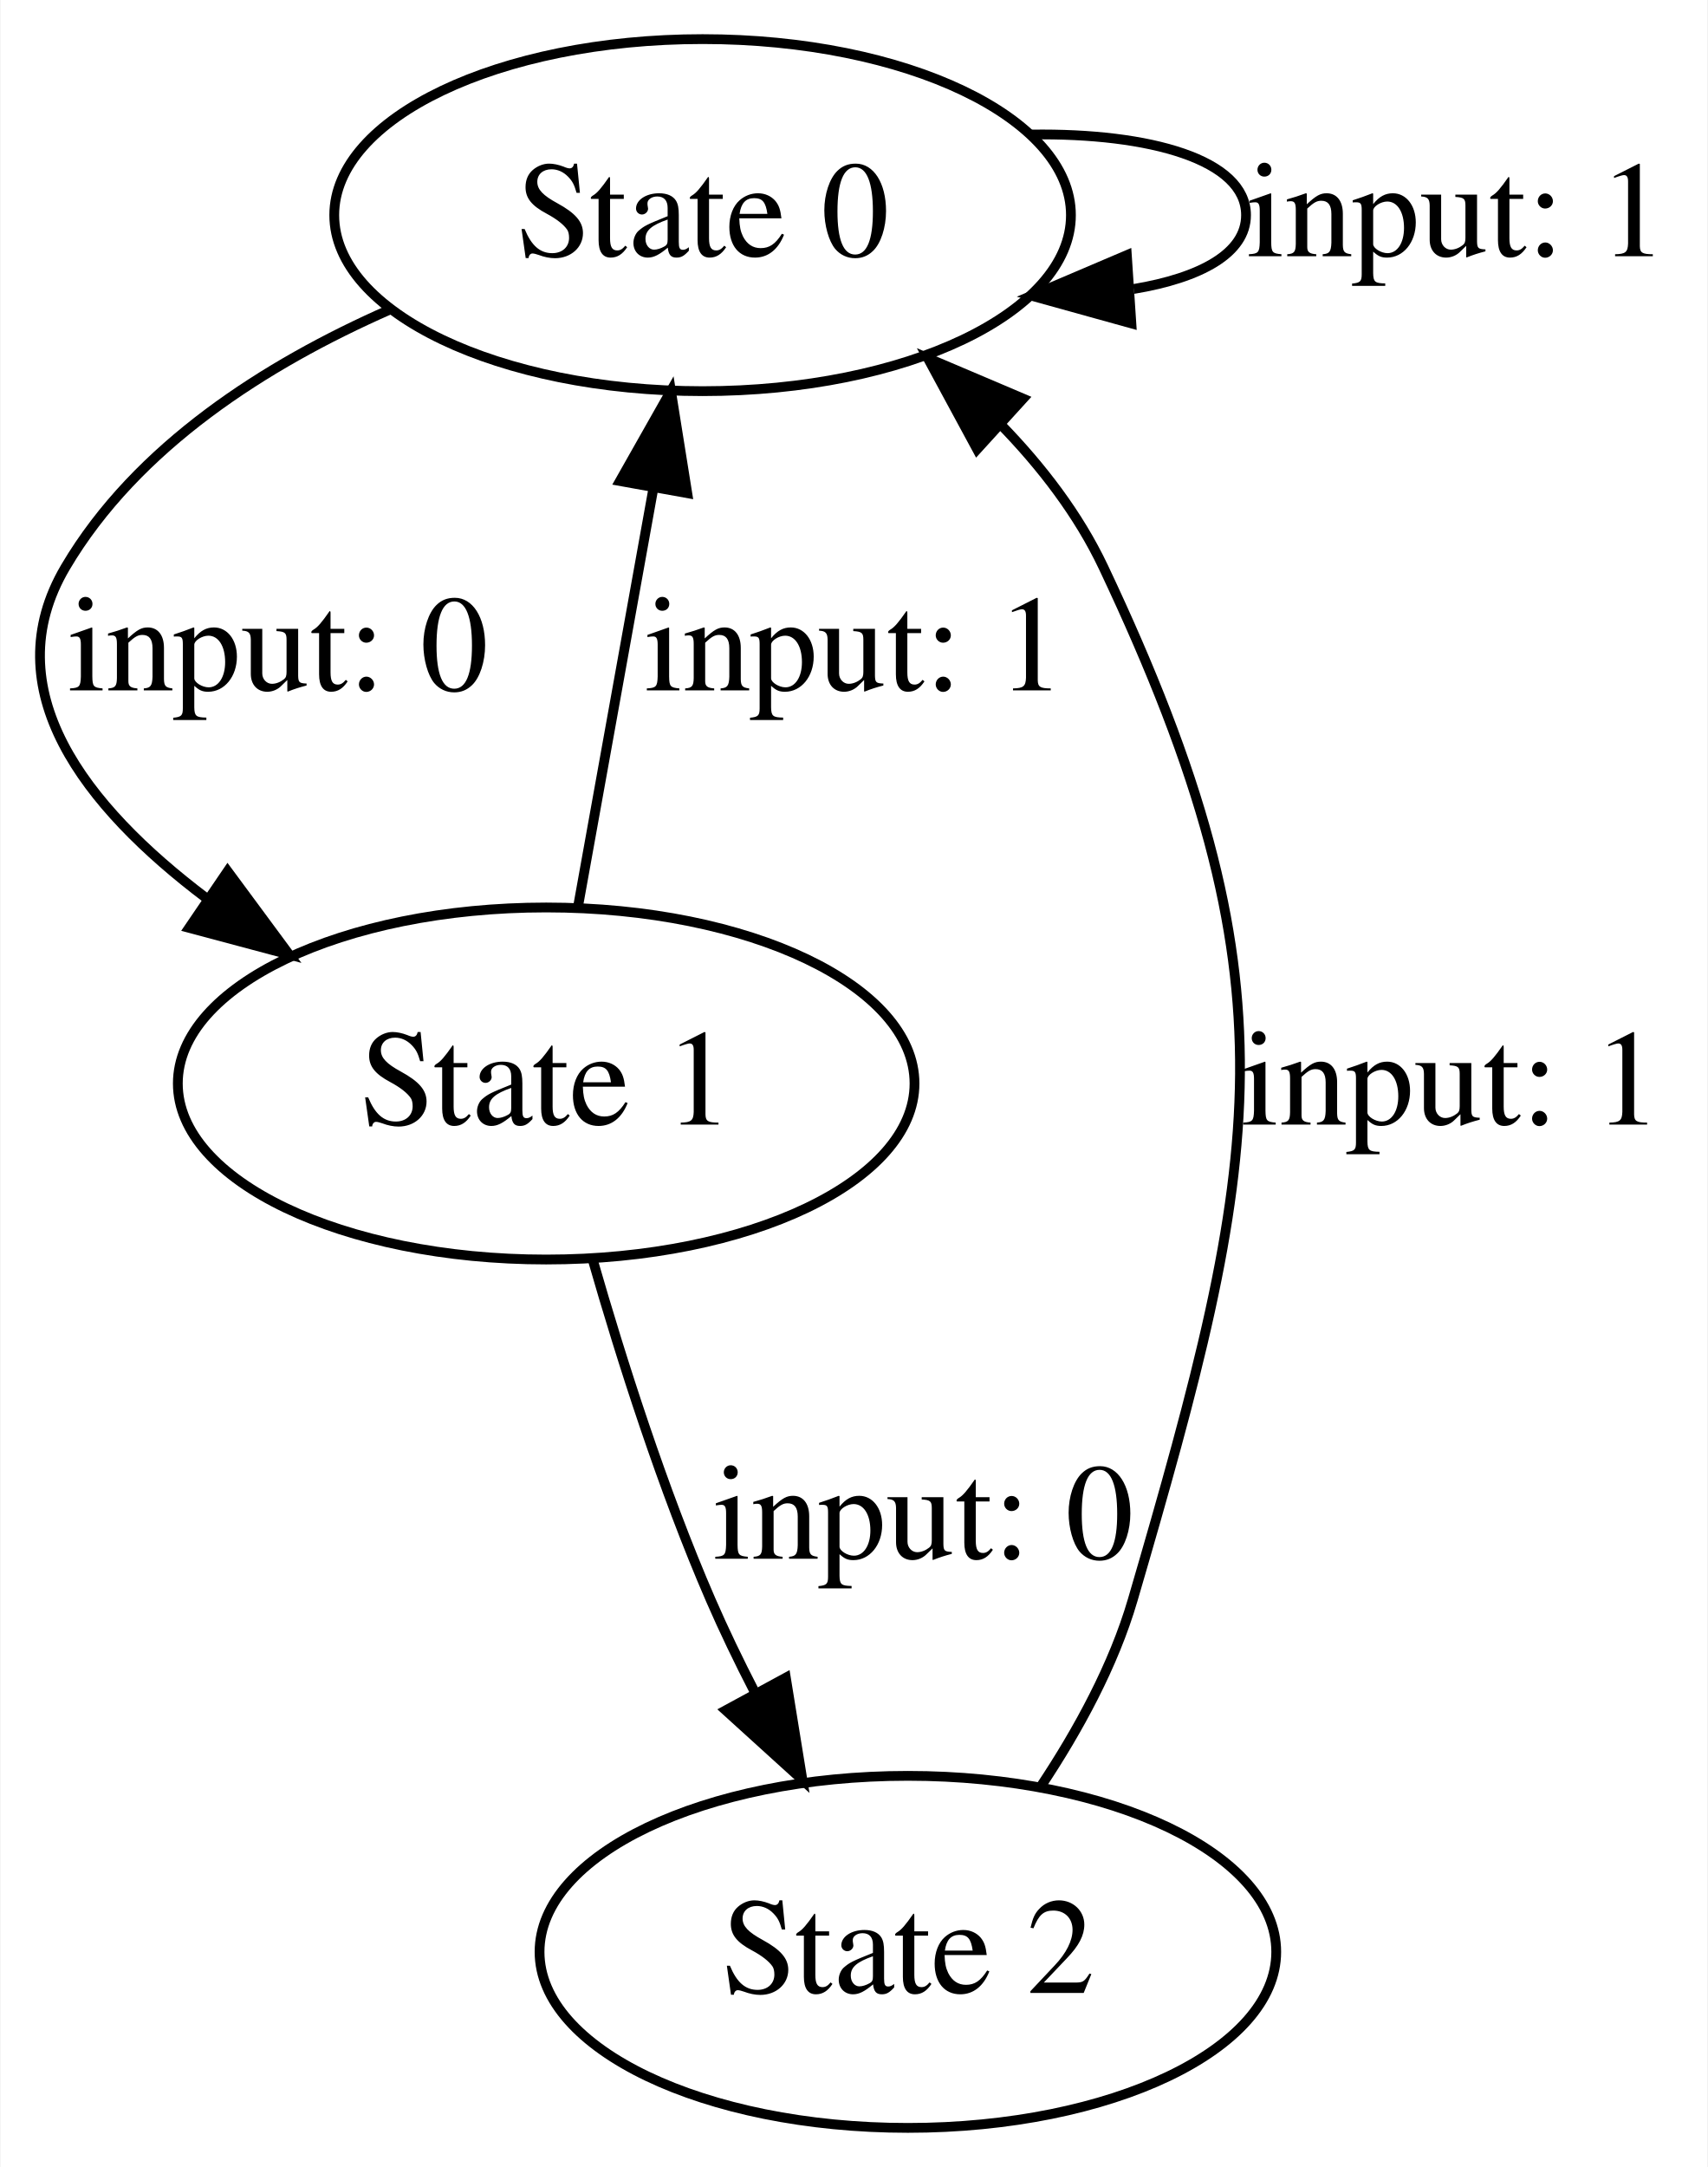
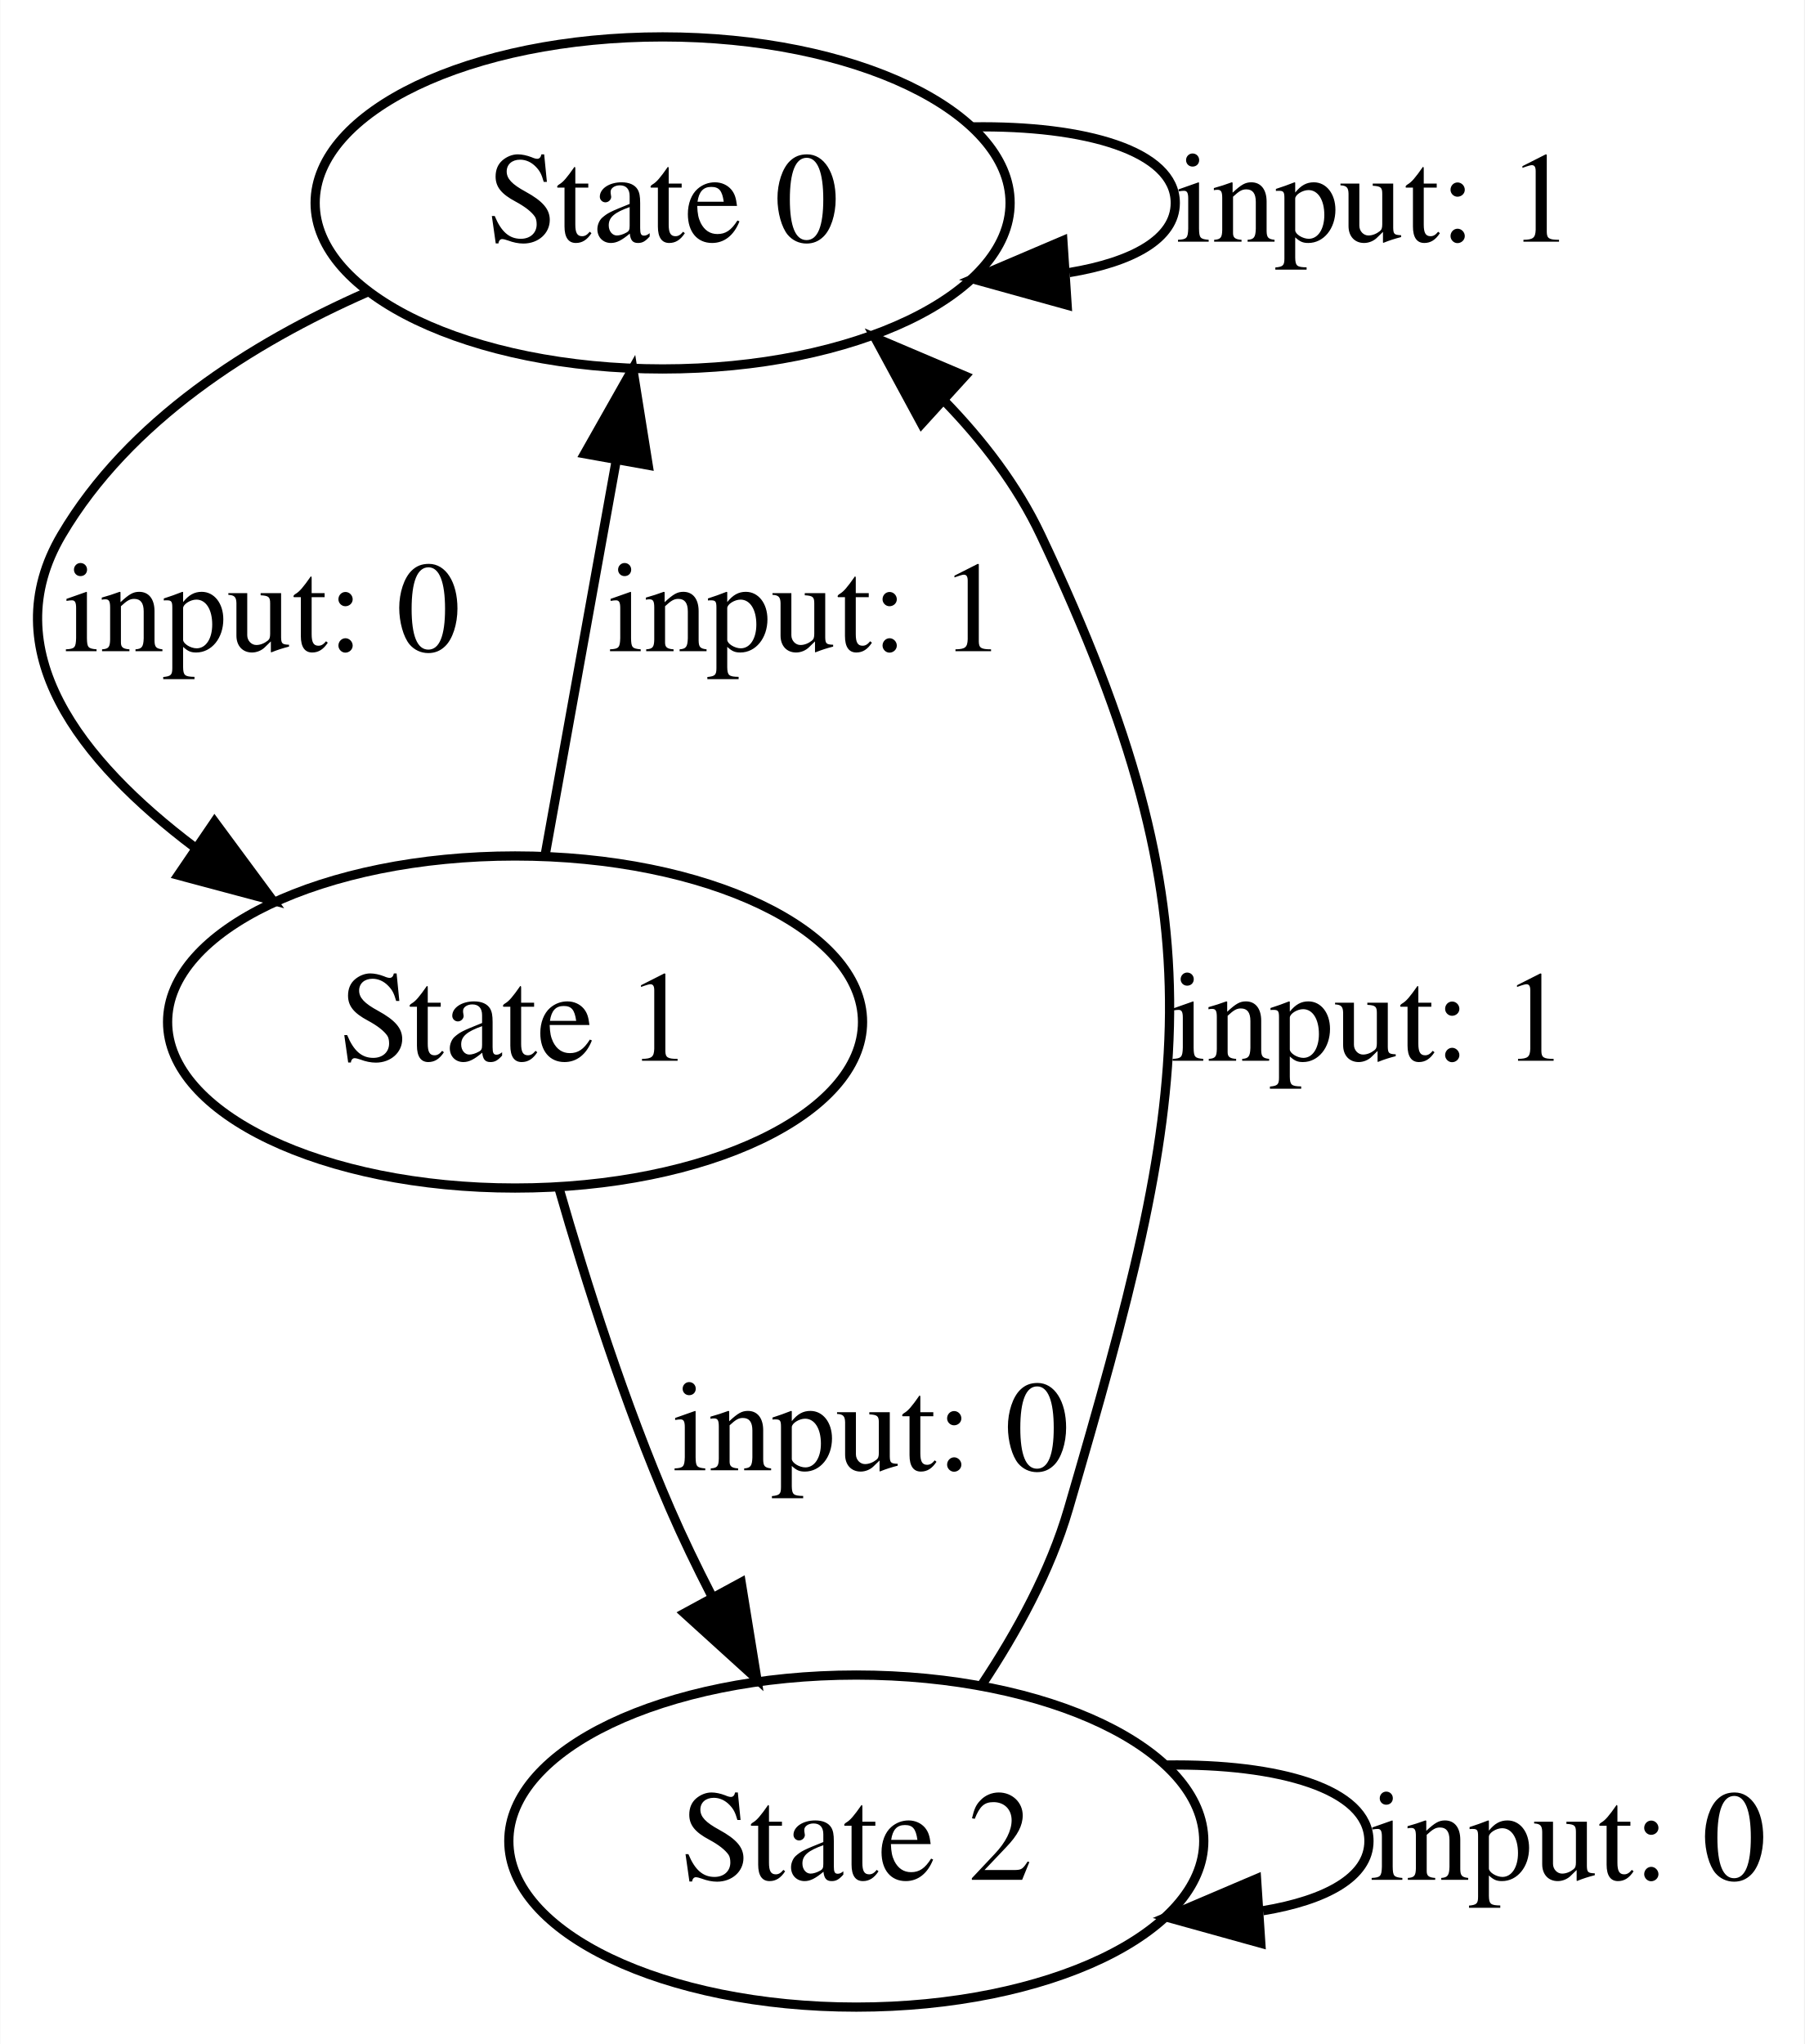
- <svg xmlns="http://www.w3.org/2000/svg" width="175pt" height="222pt" viewBox="0.00 0.00 174.57 221.60">
+ <svg xmlns="http://www.w3.org/2000/svg" width="196pt" height="222pt" viewBox="0.00 0.00 195.57 221.60">
  <g id="graph0" class="graph" transform="scale(1 1) rotate(0) translate(4 217.6)">
-     <polygon fill="#ffffff" stroke="transparent" points="-4,4 -4,-217.6 170.57,-217.6 170.57,4 -4,4" />
+     <polygon fill="#ffffff" stroke="transparent" points="-4,4 -4,-217.6 191.57,-217.6 191.57,4 -4,4" />
    <g id="node1" class="node">
      <ellipse fill="none" stroke="#000000" cx="67.81" cy="-195.6" rx="37.677" ry="18" />
      <text text-anchor="middle" x="67.81" y="-191.4" font-family="Times,serif" font-size="14.00" fill="#000000">State 0</text>
    </g>
    <g id="edge2" class="edge">
      <path fill="none" stroke="#000000" d="M101.46,-203.842C113.545,-204.019 123.398,-201.272 123.398,-195.6 123.398,-191.701 118.741,-189.184 111.903,-188.049" />
      <polygon fill="#000000" stroke="#000000" points="111.669,-184.526 101.46,-187.358 111.207,-191.51 111.669,-184.526" />
      <text text-anchor="middle" x="144.984" y="-191.4" font-family="Times,serif" font-size="14.00" fill="#000000">input: 1</text>
    </g>
    <g id="node2" class="node">
      <ellipse fill="none" stroke="#000000" cx="51.81" cy="-106.8" rx="37.677" ry="18" />
      <text text-anchor="middle" x="51.81" y="-102.6" font-family="Times,serif" font-size="14.00" fill="#000000">State 1</text>
    </g>
    <g id="edge1" class="edge">
      <path fill="none" stroke="#000000" d="M35.788,-185.928C23.15,-180.367 9.929,-171.957 2.638,-159.6 -4.724,-147.122 4.604,-135.141 17.043,-125.755" />
      <polygon fill="#000000" stroke="#000000" points="19.226,-128.504 25.523,-119.983 15.287,-122.717 19.226,-128.504" />
      <text text-anchor="middle" x="24.396" y="-147" font-family="Times,serif" font-size="14.00" fill="#000000">input: 0</text>
    </g>
    <g id="edge4" class="edge">
      <path fill="none" stroke="#000000" d="M55.043,-124.743C57.254,-137.014 60.23,-153.529 62.752,-167.527" />
      <polygon fill="#000000" stroke="#000000" points="59.354,-168.409 64.572,-177.63 66.243,-167.168 59.354,-168.409" />
      <text text-anchor="middle" x="83.396" y="-147" font-family="Times,serif" font-size="14.00" fill="#000000">input: 1</text>
    </g>
    <g id="node3" class="node">
      <ellipse fill="none" stroke="#000000" cx="88.81" cy="-18" rx="37.677" ry="18" />
      <text text-anchor="middle" x="88.81" y="-13.8" font-family="Times,serif" font-size="14.00" fill="#000000">State 2</text>
    </g>
    <g id="edge3" class="edge">
      <path fill="none" stroke="#000000" d="M56.545,-88.872C59.526,-78.496 63.733,-65.296 68.638,-54 69.979,-50.911 71.508,-47.743 73.11,-44.629" />
      <polygon fill="#000000" stroke="#000000" points="76.326,-46.04 78.022,-35.582 70.175,-42.7 76.326,-46.04" />
      <text text-anchor="middle" x="90.396" y="-58.2" font-family="Times,serif" font-size="14.00" fill="#000000">input: 0</text>
    </g>
    <g id="edge5" class="edge">
      <path fill="none" stroke="#000000" d="M102.435,-34.964C106.234,-40.677 109.855,-47.308 111.81,-54 124.978,-99.068 128.894,-117.16 108.81,-159.6 106.266,-164.976 102.504,-169.88 98.274,-174.22" />
      <polygon fill="#000000" stroke="#000000" points="95.889,-171.658 90.847,-180.977 100.6,-176.836 95.889,-171.658" />
      <text text-anchor="middle" x="144.396" y="-102.6" font-family="Times,serif" font-size="14.00" fill="#000000">input: 1</text>
    </g>
+     <g id="edge6" class="edge">
+       <path fill="none" stroke="#000000" d="M122.46,-26.242C134.545,-26.419 144.398,-23.672 144.398,-18 144.398,-14.101 139.741,-11.584 132.904,-10.449" />
+       <polygon fill="#000000" stroke="#000000" points="132.669,-6.926 122.46,-9.758 132.208,-13.91 132.669,-6.926" />
+       <text text-anchor="middle" x="165.984" y="-13.8" font-family="Times,serif" font-size="14.00" fill="#000000">input: 0</text>
+     </g>
  </g>
</svg>
